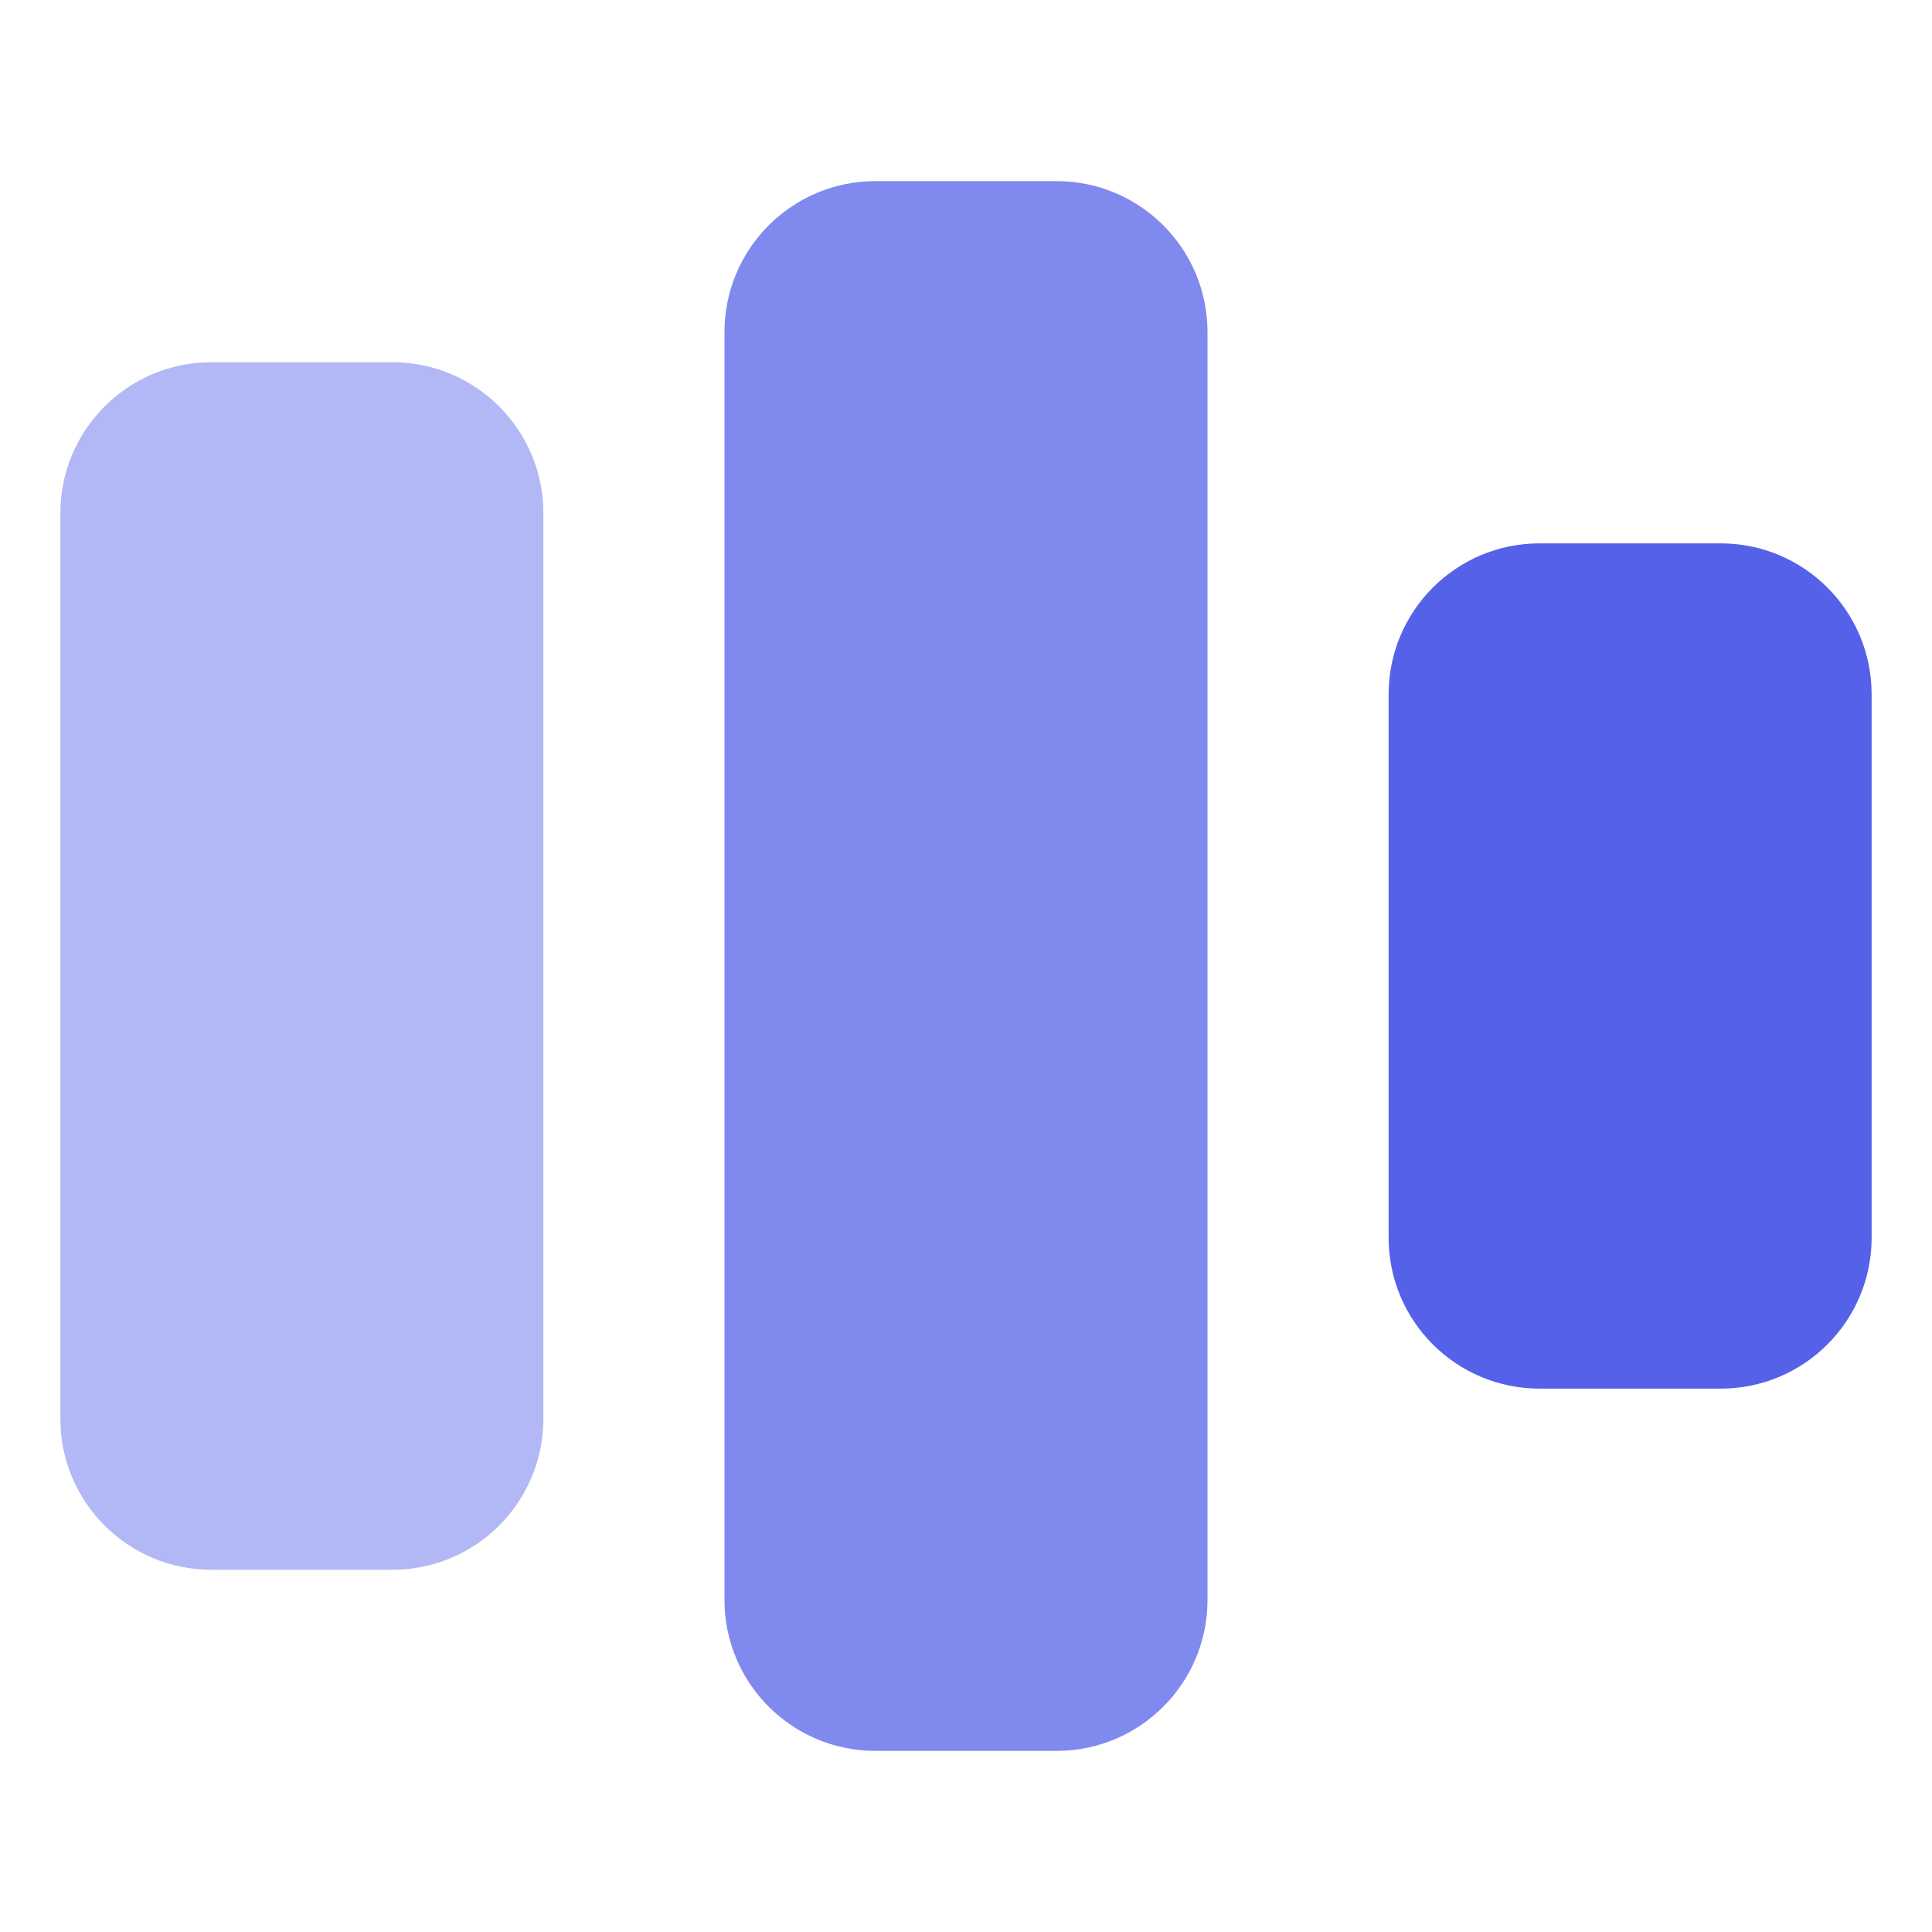
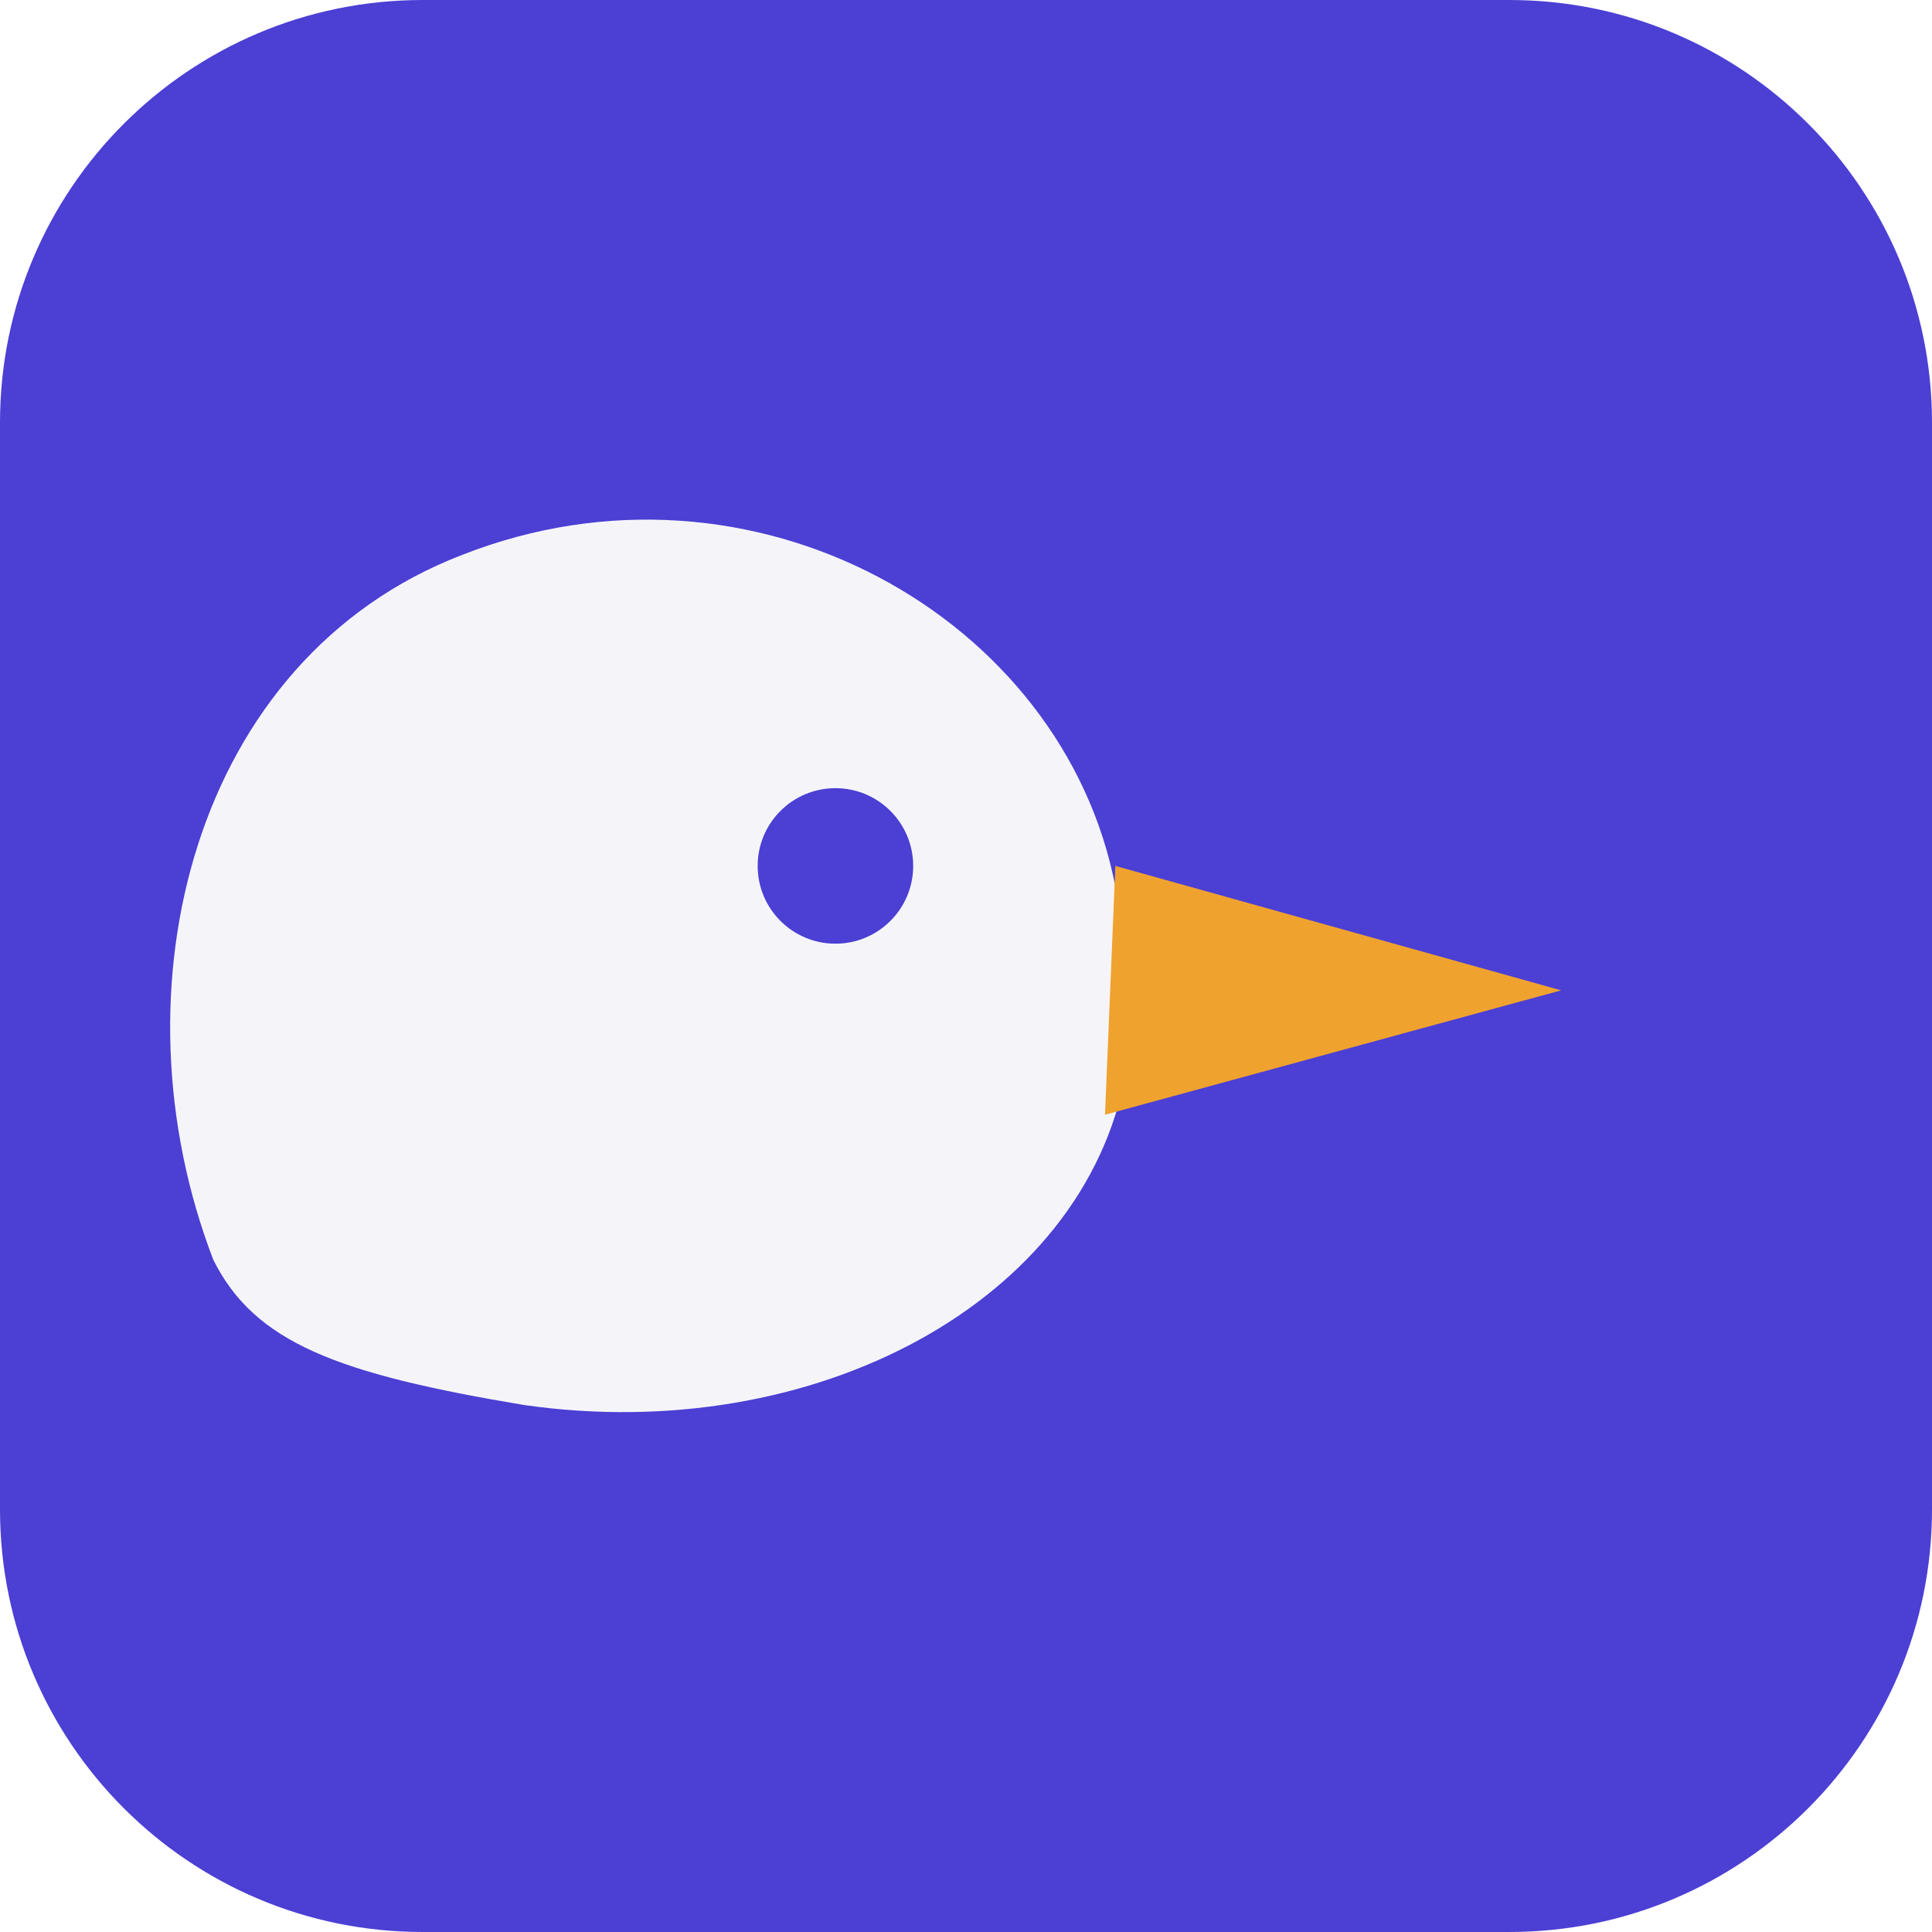
- <svg xmlns="http://www.w3.org/2000/svg" viewBox="0 0 32 32" width="32" height="32" fill="none">
-   <rect x="1" y="6" width="8" height="20" rx="2.5" fill="#5561e8" opacity="0.45" />
-   <rect x="12" y="3" width="8" height="26" rx="2.5" fill="#5561e8" opacity="0.75" />
-   <rect x="23" y="9" width="8" height="14" rx="2.5" fill="#5561e8" />
+ <svg xmlns="http://www.w3.org/2000/svg" viewBox="0 0 64 64" role="img" aria-label="cawdev app icon">
+   <rect width="64" height="64" rx="14" fill="#4B3FD4" />
+   <g transform="translate(4.32 14.26) scale(0.34345)">
+     <path fill-rule="evenodd" d="M 8 80 C -2 54, 6 22, 32 12 C 60 1, 90 18, 95 44 L 96 62 C 92 84, 66 98, 38 94 C 20 91, 12 88, 8 80 Z M 68 42 m -7.5 0 a 7.5 7.5 0 1 0 15 0 a 7.5 7.5 0 1 0 -15 0 Z" fill="#F5F5F9" />
+     <path d="M 95 42 L 138 54 L 94 66 Z" fill="#F0A22E" />
+   </g>
</svg>
